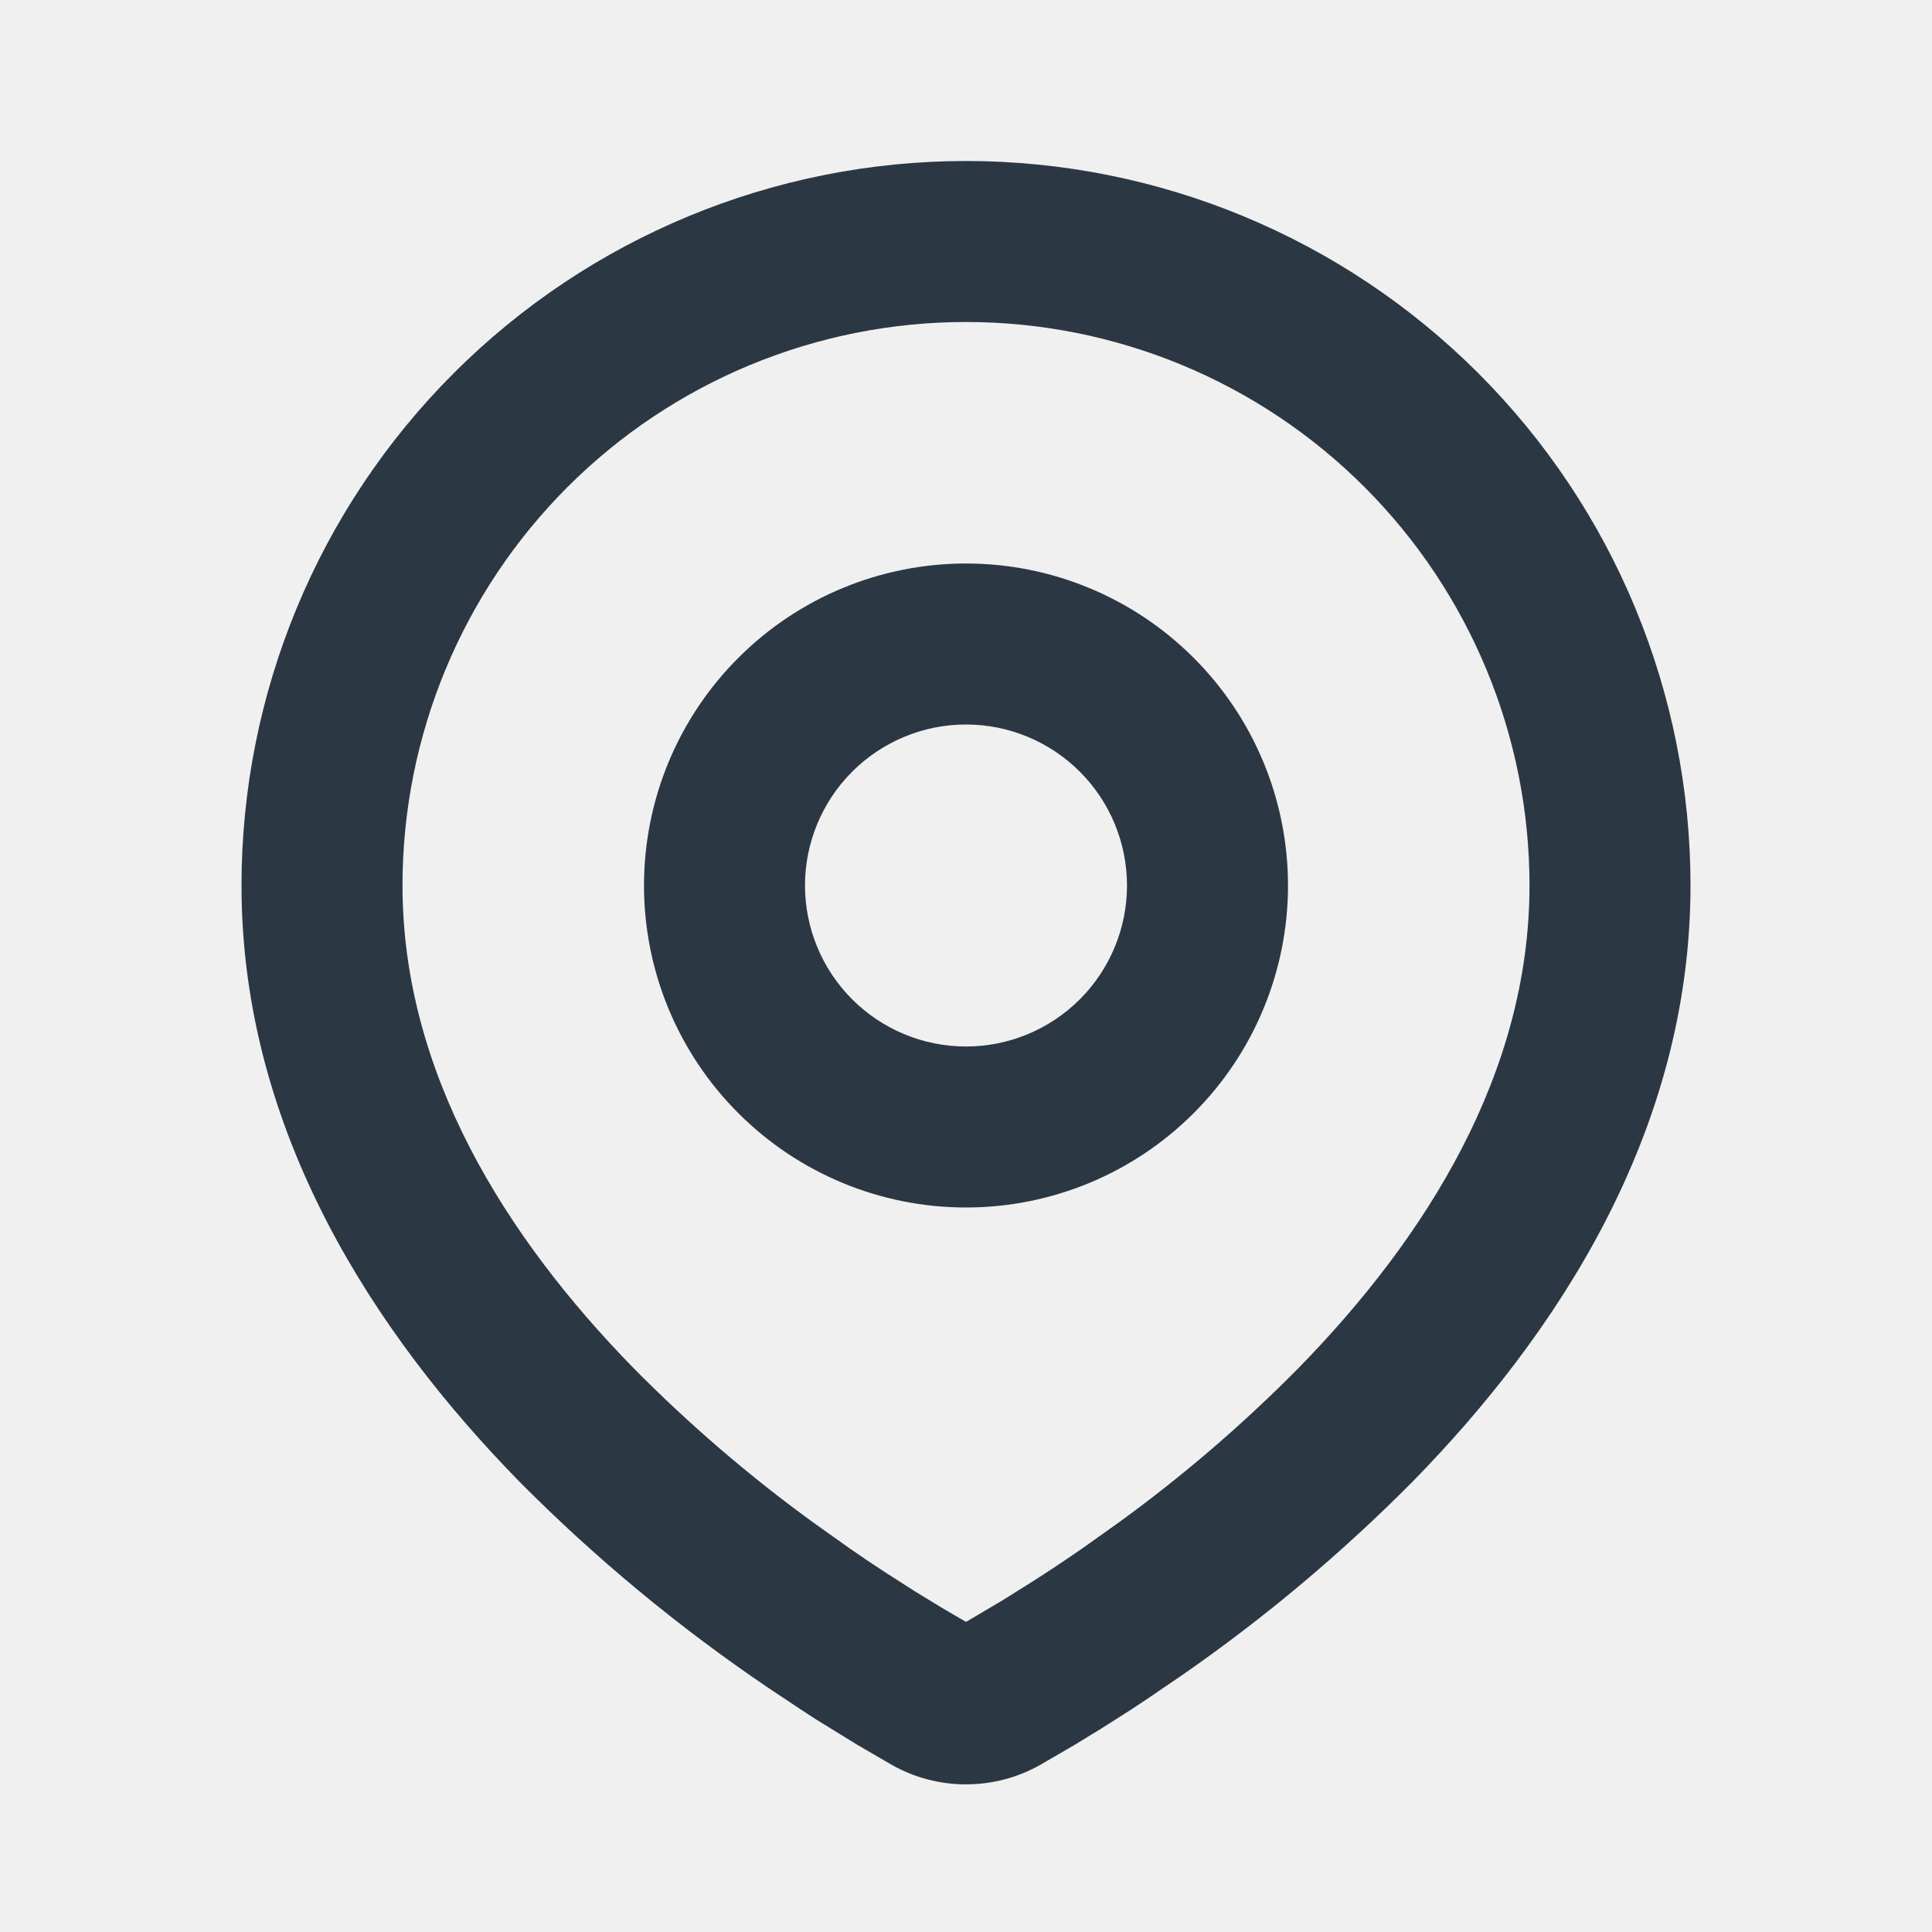
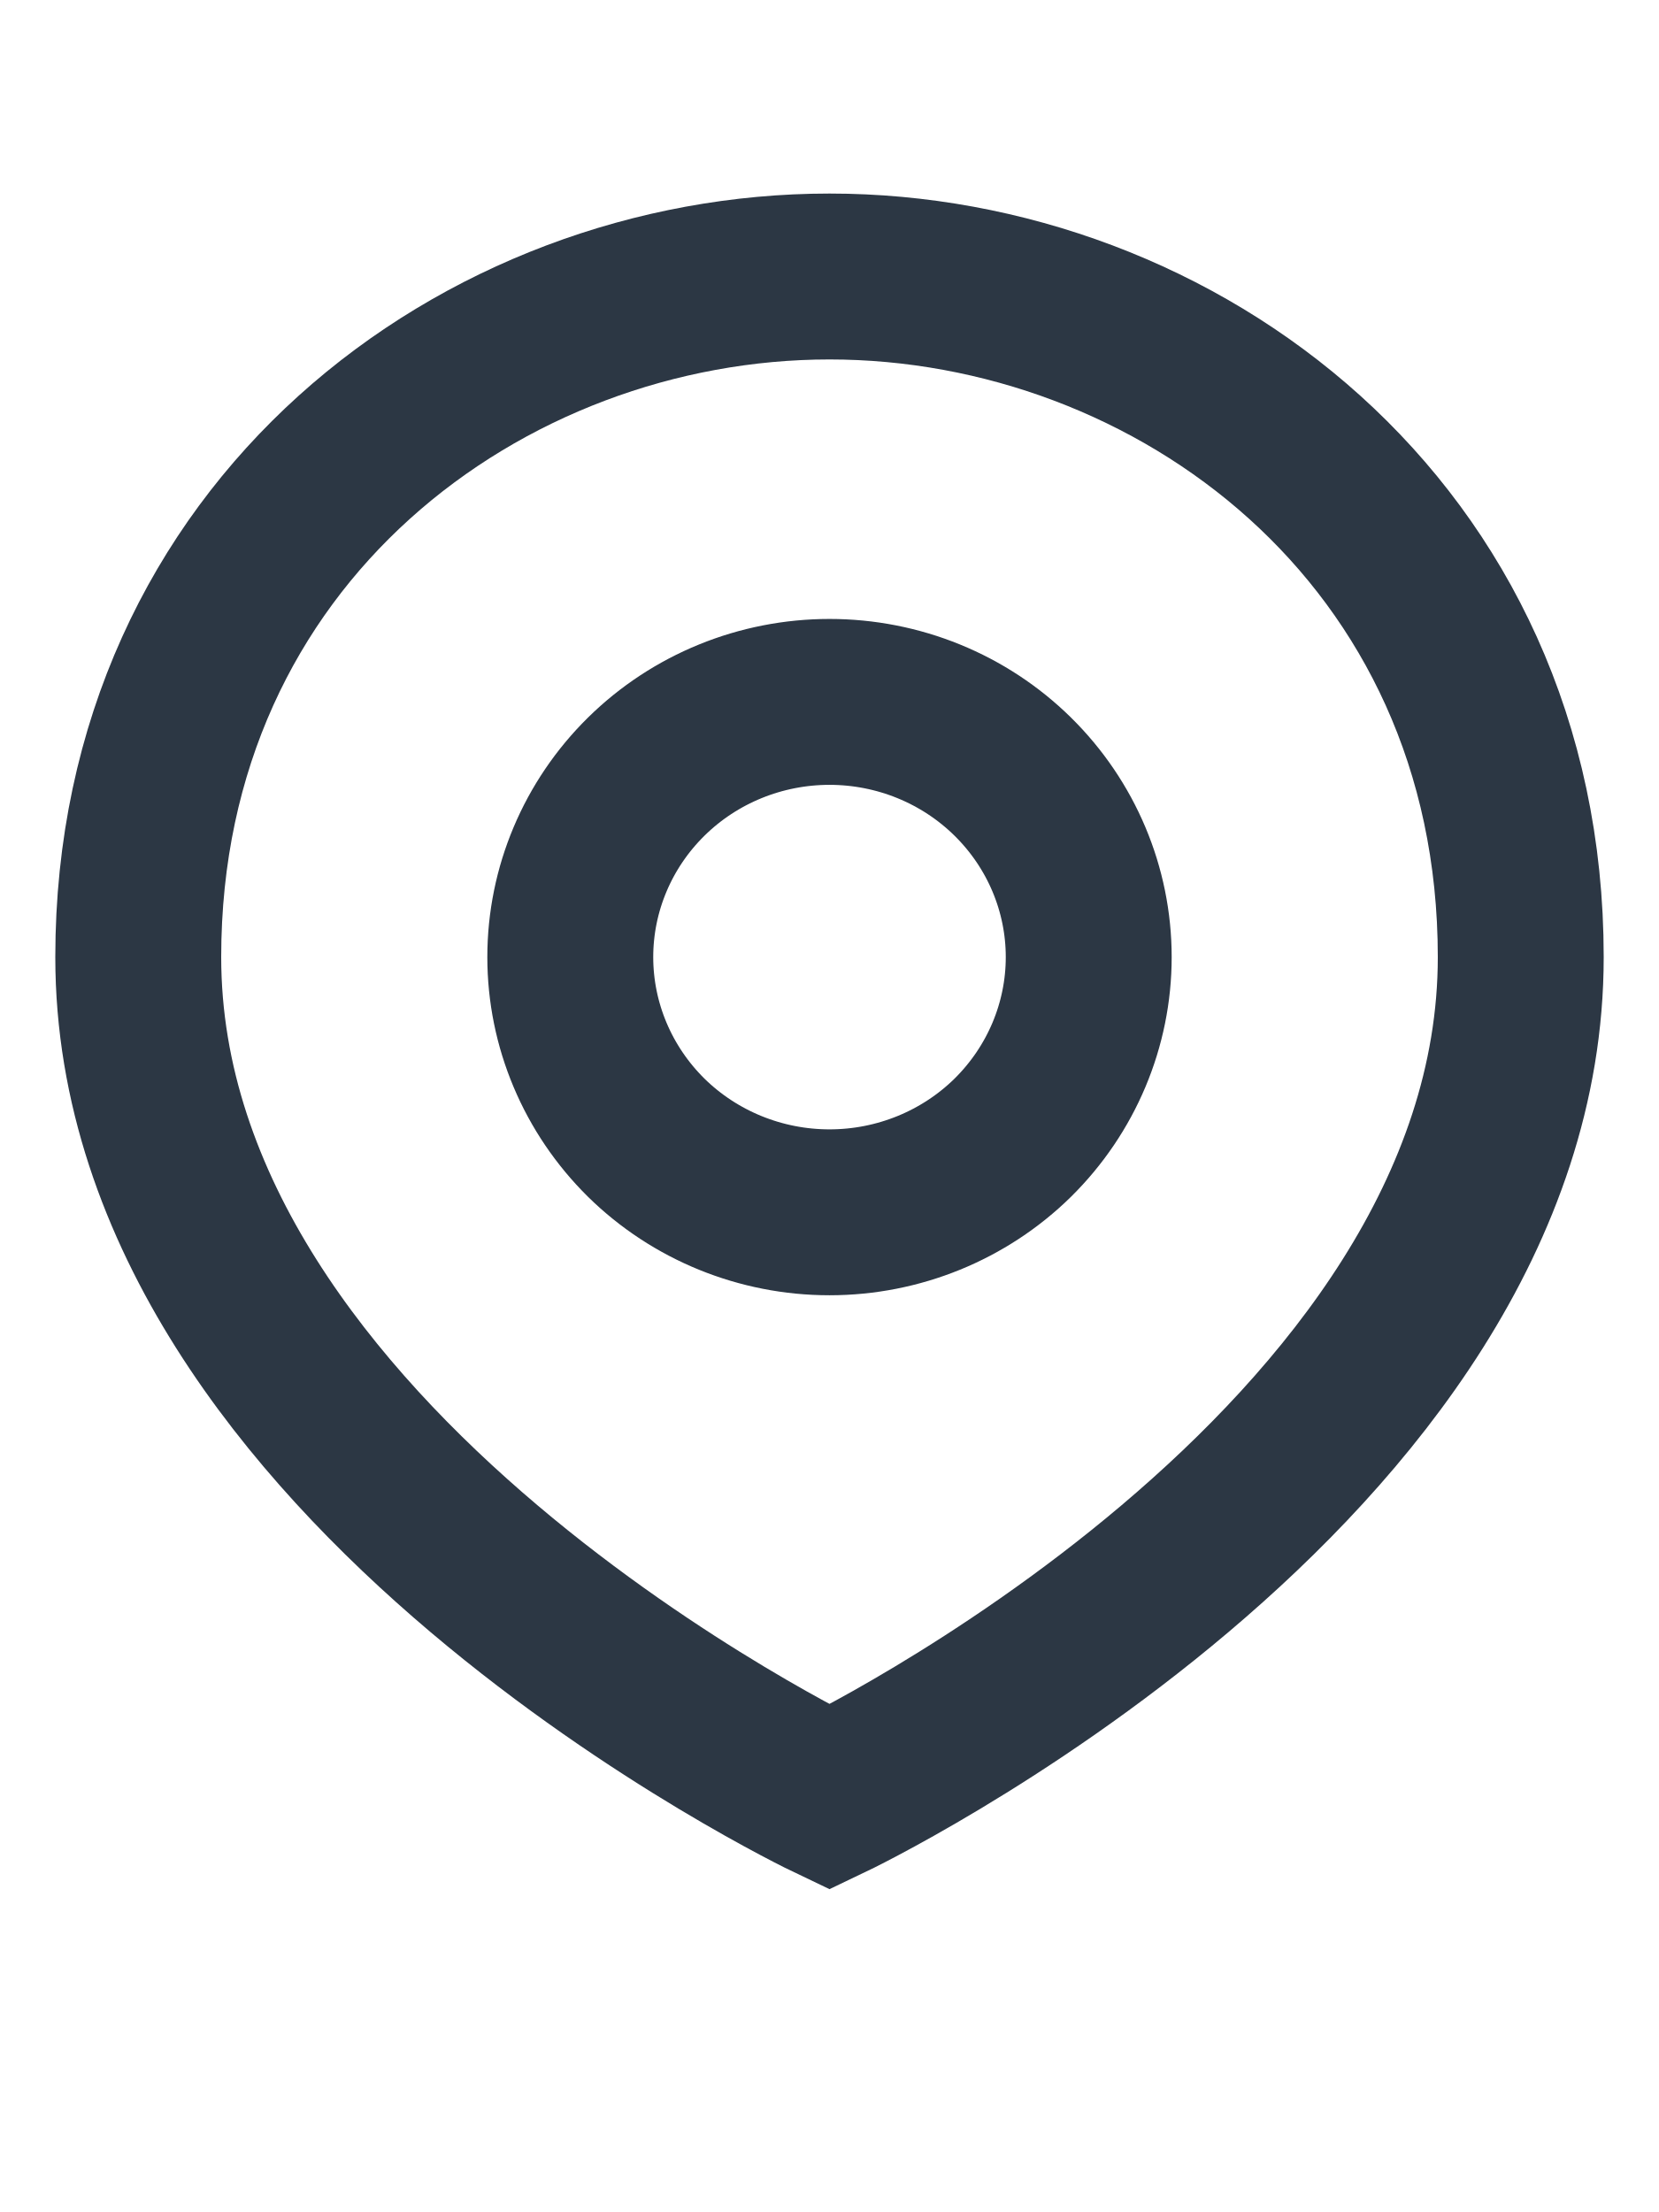
- <svg xmlns="http://www.w3.org/2000/svg" width="24" height="24" viewBox="0 0 24 24" fill="none">
-   <g id="mingcute:location-line" clip-path="url(#clip0_1228_699)">
-     <g id="Group">
-       <path id="Vector" fill-rule="evenodd" clip-rule="evenodd" d="M12 2C14.387 2 16.676 2.948 18.364 4.636C20.052 6.324 21 8.613 21 11C21 14.074 19.324 16.59 17.558 18.395C16.675 19.287 15.713 20.096 14.682 20.811L14.256 21.101L14.056 21.234L13.679 21.474L13.343 21.679L12.927 21.921C12.645 22.082 12.325 22.166 12 22.166C11.675 22.166 11.355 22.082 11.073 21.921L10.657 21.679L10.137 21.359L9.945 21.234L9.535 20.961C8.423 20.208 7.387 19.349 6.442 18.395C4.676 16.588 3 14.074 3 11C3 8.613 3.948 6.324 5.636 4.636C7.324 2.948 9.613 2 12 2ZM12 4C10.143 4 8.363 4.737 7.05 6.05C5.737 7.363 5 9.143 5 11C5 13.322 6.272 15.36 7.871 16.996C8.559 17.692 9.302 18.331 10.093 18.906L10.551 19.232C10.699 19.335 10.841 19.431 10.978 19.52L11.368 19.77L11.711 19.979L12 20.148L12.455 19.879L12.822 19.649C13.017 19.525 13.227 19.386 13.449 19.232L13.907 18.906C14.698 18.331 15.441 17.692 16.129 16.996C17.728 15.361 19 13.322 19 11C19 9.143 18.262 7.363 16.95 6.05C15.637 4.737 13.857 4 12 4ZM12 7C13.061 7 14.078 7.421 14.828 8.172C15.579 8.922 16 9.939 16 11C16 12.061 15.579 13.078 14.828 13.828C14.078 14.579 13.061 15 12 15C10.939 15 9.922 14.579 9.172 13.828C8.421 13.078 8 12.061 8 11C8 9.939 8.421 8.922 9.172 8.172C9.922 7.421 10.939 7 12 7ZM12 9C11.47 9 10.961 9.211 10.586 9.586C10.211 9.961 10 10.47 10 11C10 11.53 10.211 12.039 10.586 12.414C10.961 12.789 11.47 13 12 13C12.53 13 13.039 12.789 13.414 12.414C13.789 12.039 14 11.53 14 11C14 10.47 13.789 9.961 13.414 9.586C13.039 9.211 12.53 9 12 9Z" fill="#2C3744" />
-     </g>
+ <svg xmlns="http://www.w3.org/2000/svg" width="12" height="16" viewBox="0 0 12 16" fill="none">
+   <g id="Location">
+     <rect width="12" height="16" fill="white" />
+     <path id="Vector" d="M6 13C6 13 1 10.615 1 6.923C1 3.846 3.5 2 6 2C8.5 2 11 3.846 11 6.923C11 10.615 6 13 6 13ZM6 8.769C6.497 8.769 6.974 8.575 7.326 8.229C7.677 7.882 7.875 7.413 7.875 6.923C7.875 6.433 7.677 5.964 7.326 5.618C6.974 5.271 6.497 5.077 6 5.077C5.503 5.077 5.026 5.271 4.674 5.618C4.323 5.964 4.125 6.433 4.125 6.923C4.125 7.413 4.323 7.882 4.674 8.229C5.026 8.575 5.503 8.769 6 8.769Z" stroke="#2C3744" stroke-width="1.2" />
  </g>
-   <defs>
-     <clipPath id="clip0_1228_699">
-       <rect width="24" height="24" fill="white" />
-     </clipPath>
-   </defs>
</svg>
